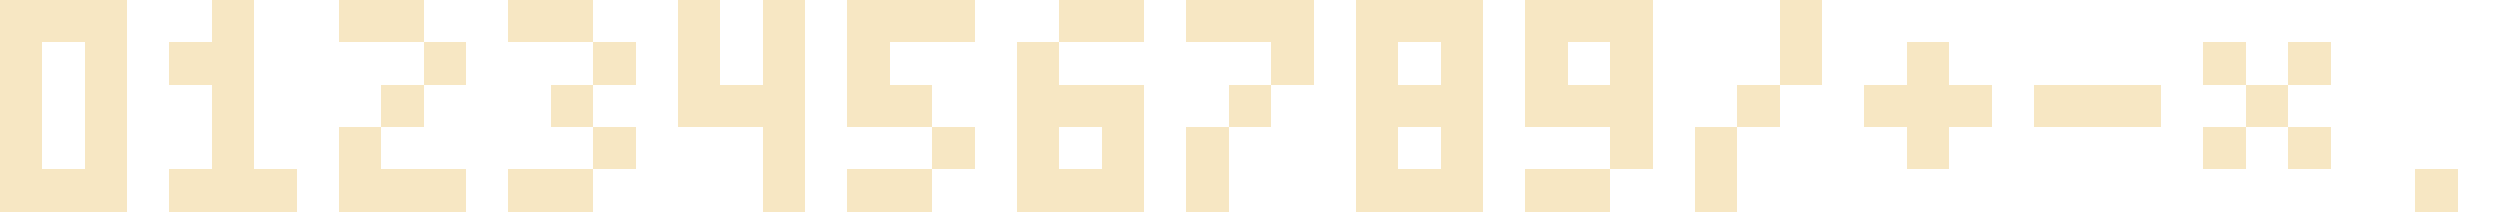
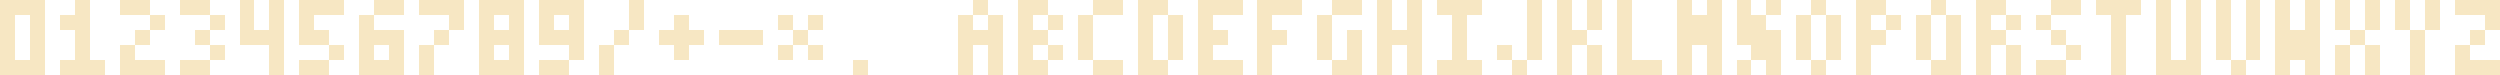
- <svg xmlns="http://www.w3.org/2000/svg" width="118" height="10" viewBox="0 0 118 10" shape-rendering="crispEdges" role="img" aria-label="hud glyphs">
+ <svg xmlns="http://www.w3.org/2000/svg" width="334" height="10" viewBox="0 0 334 10" shape-rendering="crispEdges" role="img" aria-label="hud glyphs">
  <rect x="0" y="0" width="6" height="2" fill="#f7e7c3" />
  <rect x="0" y="2" width="2" height="2" fill="#f7e7c3" />
  <rect x="4" y="2" width="2" height="2" fill="#f7e7c3" />
  <rect x="0" y="4" width="2" height="2" fill="#f7e7c3" />
  <rect x="4" y="4" width="2" height="2" fill="#f7e7c3" />
  <rect x="0" y="6" width="2" height="2" fill="#f7e7c3" />
  <rect x="4" y="6" width="2" height="2" fill="#f7e7c3" />
  <rect x="0" y="8" width="6" height="2" fill="#f7e7c3" />
  <rect x="10" y="0" width="2" height="2" fill="#f7e7c3" />
  <rect x="8" y="2" width="4" height="2" fill="#f7e7c3" />
  <rect x="10" y="4" width="2" height="2" fill="#f7e7c3" />
  <rect x="10" y="6" width="2" height="2" fill="#f7e7c3" />
  <rect x="8" y="8" width="6" height="2" fill="#f7e7c3" />
  <rect x="16" y="0" width="4" height="2" fill="#f7e7c3" />
  <rect x="20" y="2" width="2" height="2" fill="#f7e7c3" />
  <rect x="18" y="4" width="2" height="2" fill="#f7e7c3" />
  <rect x="16" y="6" width="2" height="2" fill="#f7e7c3" />
  <rect x="16" y="8" width="6" height="2" fill="#f7e7c3" />
  <rect x="24" y="0" width="4" height="2" fill="#f7e7c3" />
  <rect x="28" y="2" width="2" height="2" fill="#f7e7c3" />
  <rect x="26" y="4" width="2" height="2" fill="#f7e7c3" />
  <rect x="28" y="6" width="2" height="2" fill="#f7e7c3" />
  <rect x="24" y="8" width="4" height="2" fill="#f7e7c3" />
  <rect x="32" y="0" width="2" height="2" fill="#f7e7c3" />
  <rect x="36" y="0" width="2" height="2" fill="#f7e7c3" />
  <rect x="32" y="2" width="2" height="2" fill="#f7e7c3" />
  <rect x="36" y="2" width="2" height="2" fill="#f7e7c3" />
  <rect x="32" y="4" width="6" height="2" fill="#f7e7c3" />
  <rect x="36" y="6" width="2" height="2" fill="#f7e7c3" />
  <rect x="36" y="8" width="2" height="2" fill="#f7e7c3" />
  <rect x="40" y="0" width="6" height="2" fill="#f7e7c3" />
  <rect x="40" y="2" width="2" height="2" fill="#f7e7c3" />
  <rect x="40" y="4" width="4" height="2" fill="#f7e7c3" />
  <rect x="44" y="6" width="2" height="2" fill="#f7e7c3" />
  <rect x="40" y="8" width="4" height="2" fill="#f7e7c3" />
  <rect x="50" y="0" width="4" height="2" fill="#f7e7c3" />
  <rect x="48" y="2" width="2" height="2" fill="#f7e7c3" />
  <rect x="48" y="4" width="6" height="2" fill="#f7e7c3" />
  <rect x="48" y="6" width="2" height="2" fill="#f7e7c3" />
  <rect x="52" y="6" width="2" height="2" fill="#f7e7c3" />
  <rect x="48" y="8" width="6" height="2" fill="#f7e7c3" />
  <rect x="56" y="0" width="6" height="2" fill="#f7e7c3" />
  <rect x="60" y="2" width="2" height="2" fill="#f7e7c3" />
  <rect x="58" y="4" width="2" height="2" fill="#f7e7c3" />
  <rect x="56" y="6" width="2" height="2" fill="#f7e7c3" />
  <rect x="56" y="8" width="2" height="2" fill="#f7e7c3" />
  <rect x="64" y="0" width="6" height="2" fill="#f7e7c3" />
  <rect x="64" y="2" width="2" height="2" fill="#f7e7c3" />
  <rect x="68" y="2" width="2" height="2" fill="#f7e7c3" />
  <rect x="64" y="4" width="6" height="2" fill="#f7e7c3" />
  <rect x="64" y="6" width="2" height="2" fill="#f7e7c3" />
  <rect x="68" y="6" width="2" height="2" fill="#f7e7c3" />
  <rect x="64" y="8" width="6" height="2" fill="#f7e7c3" />
  <rect x="72" y="0" width="6" height="2" fill="#f7e7c3" />
  <rect x="72" y="2" width="2" height="2" fill="#f7e7c3" />
  <rect x="76" y="2" width="2" height="2" fill="#f7e7c3" />
  <rect x="72" y="4" width="6" height="2" fill="#f7e7c3" />
  <rect x="76" y="6" width="2" height="2" fill="#f7e7c3" />
  <rect x="72" y="8" width="4" height="2" fill="#f7e7c3" />
  <rect x="84" y="0" width="2" height="2" fill="#f7e7c3" />
  <rect x="84" y="2" width="2" height="2" fill="#f7e7c3" />
  <rect x="82" y="4" width="2" height="2" fill="#f7e7c3" />
  <rect x="80" y="6" width="2" height="2" fill="#f7e7c3" />
  <rect x="80" y="8" width="2" height="2" fill="#f7e7c3" />
  <rect x="90" y="2" width="2" height="2" fill="#f7e7c3" />
  <rect x="88" y="4" width="6" height="2" fill="#f7e7c3" />
  <rect x="90" y="6" width="2" height="2" fill="#f7e7c3" />
  <rect x="96" y="4" width="6" height="2" fill="#f7e7c3" />
  <rect x="104" y="2" width="2" height="2" fill="#f7e7c3" />
  <rect x="108" y="2" width="2" height="2" fill="#f7e7c3" />
  <rect x="106" y="4" width="2" height="2" fill="#f7e7c3" />
  <rect x="104" y="6" width="2" height="2" fill="#f7e7c3" />
  <rect x="108" y="6" width="2" height="2" fill="#f7e7c3" />
  <rect x="114" y="8" width="2" height="2" fill="#f7e7c3" />
+   <rect x="130" y="0" width="2" height="2" fill="#f7e7c3" />
+   <rect x="128" y="2" width="2" height="2" fill="#f7e7c3" />
+   <rect x="132" y="2" width="2" height="2" fill="#f7e7c3" />
+   <rect x="128" y="4" width="6" height="2" fill="#f7e7c3" />
+   <rect x="128" y="6" width="2" height="2" fill="#f7e7c3" />
+   <rect x="132" y="6" width="2" height="2" fill="#f7e7c3" />
+   <rect x="128" y="8" width="2" height="2" fill="#f7e7c3" />
+   <rect x="132" y="8" width="2" height="2" fill="#f7e7c3" />
+   <rect x="136" y="0" width="4" height="2" fill="#f7e7c3" />
+   <rect x="136" y="2" width="2" height="2" fill="#f7e7c3" />
+   <rect x="140" y="2" width="2" height="2" fill="#f7e7c3" />
+   <rect x="136" y="4" width="4" height="2" fill="#f7e7c3" />
+   <rect x="136" y="6" width="2" height="2" fill="#f7e7c3" />
+   <rect x="140" y="6" width="2" height="2" fill="#f7e7c3" />
+   <rect x="136" y="8" width="4" height="2" fill="#f7e7c3" />
+   <rect x="146" y="0" width="4" height="2" fill="#f7e7c3" />
+   <rect x="144" y="2" width="2" height="2" fill="#f7e7c3" />
+   <rect x="144" y="4" width="2" height="2" fill="#f7e7c3" />
+   <rect x="144" y="6" width="2" height="2" fill="#f7e7c3" />
+   <rect x="146" y="8" width="4" height="2" fill="#f7e7c3" />
+   <rect x="152" y="0" width="4" height="2" fill="#f7e7c3" />
+   <rect x="152" y="2" width="2" height="2" fill="#f7e7c3" />
+   <rect x="156" y="2" width="2" height="2" fill="#f7e7c3" />
+   <rect x="152" y="4" width="2" height="2" fill="#f7e7c3" />
+   <rect x="156" y="4" width="2" height="2" fill="#f7e7c3" />
+   <rect x="152" y="6" width="2" height="2" fill="#f7e7c3" />
+   <rect x="156" y="6" width="2" height="2" fill="#f7e7c3" />
+   <rect x="152" y="8" width="4" height="2" fill="#f7e7c3" />
+   <rect x="160" y="0" width="6" height="2" fill="#f7e7c3" />
+   <rect x="160" y="2" width="2" height="2" fill="#f7e7c3" />
+   <rect x="160" y="4" width="4" height="2" fill="#f7e7c3" />
+   <rect x="160" y="6" width="2" height="2" fill="#f7e7c3" />
+   <rect x="160" y="8" width="6" height="2" fill="#f7e7c3" />
+   <rect x="168" y="0" width="6" height="2" fill="#f7e7c3" />
+   <rect x="168" y="2" width="2" height="2" fill="#f7e7c3" />
+   <rect x="168" y="4" width="4" height="2" fill="#f7e7c3" />
+   <rect x="168" y="6" width="2" height="2" fill="#f7e7c3" />
+   <rect x="168" y="8" width="2" height="2" fill="#f7e7c3" />
+   <rect x="178" y="0" width="4" height="2" fill="#f7e7c3" />
+   <rect x="176" y="2" width="2" height="2" fill="#f7e7c3" />
+   <rect x="176" y="4" width="2" height="2" fill="#f7e7c3" />
+   <rect x="180" y="4" width="2" height="2" fill="#f7e7c3" />
+   <rect x="176" y="6" width="2" height="2" fill="#f7e7c3" />
+   <rect x="180" y="6" width="2" height="2" fill="#f7e7c3" />
+   <rect x="178" y="8" width="4" height="2" fill="#f7e7c3" />
+   <rect x="184" y="0" width="2" height="2" fill="#f7e7c3" />
+   <rect x="188" y="0" width="2" height="2" fill="#f7e7c3" />
+   <rect x="184" y="2" width="2" height="2" fill="#f7e7c3" />
+   <rect x="188" y="2" width="2" height="2" fill="#f7e7c3" />
+   <rect x="184" y="4" width="6" height="2" fill="#f7e7c3" />
+   <rect x="184" y="6" width="2" height="2" fill="#f7e7c3" />
+   <rect x="188" y="6" width="2" height="2" fill="#f7e7c3" />
+   <rect x="184" y="8" width="2" height="2" fill="#f7e7c3" />
+   <rect x="188" y="8" width="2" height="2" fill="#f7e7c3" />
+   <rect x="192" y="0" width="6" height="2" fill="#f7e7c3" />
+   <rect x="194" y="2" width="2" height="2" fill="#f7e7c3" />
+   <rect x="194" y="4" width="2" height="2" fill="#f7e7c3" />
+   <rect x="194" y="6" width="2" height="2" fill="#f7e7c3" />
+   <rect x="192" y="8" width="6" height="2" fill="#f7e7c3" />
+   <rect x="204" y="0" width="2" height="2" fill="#f7e7c3" />
+   <rect x="204" y="2" width="2" height="2" fill="#f7e7c3" />
+   <rect x="204" y="4" width="2" height="2" fill="#f7e7c3" />
+   <rect x="200" y="6" width="2" height="2" fill="#f7e7c3" />
+   <rect x="204" y="6" width="2" height="2" fill="#f7e7c3" />
+   <rect x="202" y="8" width="2" height="2" fill="#f7e7c3" />
+   <rect x="208" y="0" width="2" height="2" fill="#f7e7c3" />
+   <rect x="212" y="0" width="2" height="2" fill="#f7e7c3" />
+   <rect x="208" y="2" width="2" height="2" fill="#f7e7c3" />
+   <rect x="212" y="2" width="2" height="2" fill="#f7e7c3" />
+   <rect x="208" y="4" width="4" height="2" fill="#f7e7c3" />
+   <rect x="208" y="6" width="2" height="2" fill="#f7e7c3" />
+   <rect x="212" y="6" width="2" height="2" fill="#f7e7c3" />
+   <rect x="208" y="8" width="2" height="2" fill="#f7e7c3" />
+   <rect x="212" y="8" width="2" height="2" fill="#f7e7c3" />
+   <rect x="216" y="0" width="2" height="2" fill="#f7e7c3" />
+   <rect x="216" y="2" width="2" height="2" fill="#f7e7c3" />
+   <rect x="216" y="4" width="2" height="2" fill="#f7e7c3" />
+   <rect x="216" y="6" width="2" height="2" fill="#f7e7c3" />
+   <rect x="216" y="8" width="6" height="2" fill="#f7e7c3" />
+   <rect x="224" y="0" width="2" height="2" fill="#f7e7c3" />
+   <rect x="228" y="0" width="2" height="2" fill="#f7e7c3" />
+   <rect x="224" y="2" width="6" height="2" fill="#f7e7c3" />
+   <rect x="224" y="4" width="6" height="2" fill="#f7e7c3" />
+   <rect x="224" y="6" width="2" height="2" fill="#f7e7c3" />
+   <rect x="228" y="6" width="2" height="2" fill="#f7e7c3" />
+   <rect x="224" y="8" width="2" height="2" fill="#f7e7c3" />
+   <rect x="228" y="8" width="2" height="2" fill="#f7e7c3" />
+   <rect x="232" y="0" width="2" height="2" fill="#f7e7c3" />
+   <rect x="236" y="0" width="2" height="2" fill="#f7e7c3" />
+   <rect x="232" y="2" width="4" height="2" fill="#f7e7c3" />
+   <rect x="232" y="4" width="6" height="2" fill="#f7e7c3" />
+   <rect x="234" y="6" width="4" height="2" fill="#f7e7c3" />
+   <rect x="232" y="8" width="2" height="2" fill="#f7e7c3" />
+   <rect x="236" y="8" width="2" height="2" fill="#f7e7c3" />
+   <rect x="242" y="0" width="2" height="2" fill="#f7e7c3" />
+   <rect x="240" y="2" width="2" height="2" fill="#f7e7c3" />
+   <rect x="244" y="2" width="2" height="2" fill="#f7e7c3" />
+   <rect x="240" y="4" width="2" height="2" fill="#f7e7c3" />
+   <rect x="244" y="4" width="2" height="2" fill="#f7e7c3" />
+   <rect x="240" y="6" width="2" height="2" fill="#f7e7c3" />
+   <rect x="244" y="6" width="2" height="2" fill="#f7e7c3" />
+   <rect x="242" y="8" width="2" height="2" fill="#f7e7c3" />
+   <rect x="248" y="0" width="4" height="2" fill="#f7e7c3" />
+   <rect x="248" y="2" width="2" height="2" fill="#f7e7c3" />
+   <rect x="252" y="2" width="2" height="2" fill="#f7e7c3" />
+   <rect x="248" y="4" width="4" height="2" fill="#f7e7c3" />
+   <rect x="248" y="6" width="2" height="2" fill="#f7e7c3" />
+   <rect x="248" y="8" width="2" height="2" fill="#f7e7c3" />
+   <rect x="258" y="0" width="2" height="2" fill="#f7e7c3" />
+   <rect x="256" y="2" width="2" height="2" fill="#f7e7c3" />
+   <rect x="260" y="2" width="2" height="2" fill="#f7e7c3" />
+   <rect x="256" y="4" width="2" height="2" fill="#f7e7c3" />
+   <rect x="260" y="4" width="2" height="2" fill="#f7e7c3" />
+   <rect x="256" y="6" width="2" height="2" fill="#f7e7c3" />
+   <rect x="260" y="6" width="2" height="2" fill="#f7e7c3" />
+   <rect x="258" y="8" width="4" height="2" fill="#f7e7c3" />
+   <rect x="264" y="0" width="4" height="2" fill="#f7e7c3" />
+   <rect x="264" y="2" width="2" height="2" fill="#f7e7c3" />
+   <rect x="268" y="2" width="2" height="2" fill="#f7e7c3" />
+   <rect x="264" y="4" width="4" height="2" fill="#f7e7c3" />
+   <rect x="264" y="6" width="2" height="2" fill="#f7e7c3" />
+   <rect x="268" y="6" width="2" height="2" fill="#f7e7c3" />
+   <rect x="264" y="8" width="2" height="2" fill="#f7e7c3" />
+   <rect x="268" y="8" width="2" height="2" fill="#f7e7c3" />
+   <rect x="274" y="0" width="4" height="2" fill="#f7e7c3" />
+   <rect x="272" y="2" width="2" height="2" fill="#f7e7c3" />
+   <rect x="274" y="4" width="2" height="2" fill="#f7e7c3" />
+   <rect x="276" y="6" width="2" height="2" fill="#f7e7c3" />
+   <rect x="272" y="8" width="4" height="2" fill="#f7e7c3" />
+   <rect x="280" y="0" width="6" height="2" fill="#f7e7c3" />
+   <rect x="282" y="2" width="2" height="2" fill="#f7e7c3" />
+   <rect x="282" y="4" width="2" height="2" fill="#f7e7c3" />
+   <rect x="282" y="6" width="2" height="2" fill="#f7e7c3" />
+   <rect x="282" y="8" width="2" height="2" fill="#f7e7c3" />
+   <rect x="288" y="0" width="2" height="2" fill="#f7e7c3" />
+   <rect x="292" y="0" width="2" height="2" fill="#f7e7c3" />
+   <rect x="288" y="2" width="2" height="2" fill="#f7e7c3" />
+   <rect x="292" y="2" width="2" height="2" fill="#f7e7c3" />
+   <rect x="288" y="4" width="2" height="2" fill="#f7e7c3" />
+   <rect x="292" y="4" width="2" height="2" fill="#f7e7c3" />
+   <rect x="288" y="6" width="2" height="2" fill="#f7e7c3" />
+   <rect x="292" y="6" width="2" height="2" fill="#f7e7c3" />
+   <rect x="288" y="8" width="6" height="2" fill="#f7e7c3" />
+   <rect x="296" y="0" width="2" height="2" fill="#f7e7c3" />
+   <rect x="300" y="0" width="2" height="2" fill="#f7e7c3" />
+   <rect x="296" y="2" width="2" height="2" fill="#f7e7c3" />
+   <rect x="300" y="2" width="2" height="2" fill="#f7e7c3" />
+   <rect x="296" y="4" width="2" height="2" fill="#f7e7c3" />
+   <rect x="300" y="4" width="2" height="2" fill="#f7e7c3" />
+   <rect x="296" y="6" width="2" height="2" fill="#f7e7c3" />
+   <rect x="300" y="6" width="2" height="2" fill="#f7e7c3" />
+   <rect x="298" y="8" width="2" height="2" fill="#f7e7c3" />
+   <rect x="304" y="0" width="2" height="2" fill="#f7e7c3" />
+   <rect x="308" y="0" width="2" height="2" fill="#f7e7c3" />
+   <rect x="304" y="2" width="2" height="2" fill="#f7e7c3" />
+   <rect x="308" y="2" width="2" height="2" fill="#f7e7c3" />
+   <rect x="304" y="4" width="6" height="2" fill="#f7e7c3" />
+   <rect x="304" y="6" width="6" height="2" fill="#f7e7c3" />
+   <rect x="304" y="8" width="2" height="2" fill="#f7e7c3" />
+   <rect x="308" y="8" width="2" height="2" fill="#f7e7c3" />
+   <rect x="312" y="0" width="2" height="2" fill="#f7e7c3" />
+   <rect x="316" y="0" width="2" height="2" fill="#f7e7c3" />
+   <rect x="312" y="2" width="2" height="2" fill="#f7e7c3" />
+   <rect x="316" y="2" width="2" height="2" fill="#f7e7c3" />
+   <rect x="314" y="4" width="2" height="2" fill="#f7e7c3" />
+   <rect x="312" y="6" width="2" height="2" fill="#f7e7c3" />
+   <rect x="316" y="6" width="2" height="2" fill="#f7e7c3" />
+   <rect x="312" y="8" width="2" height="2" fill="#f7e7c3" />
+   <rect x="316" y="8" width="2" height="2" fill="#f7e7c3" />
+   <rect x="320" y="0" width="2" height="2" fill="#f7e7c3" />
+   <rect x="324" y="0" width="2" height="2" fill="#f7e7c3" />
+   <rect x="320" y="2" width="2" height="2" fill="#f7e7c3" />
+   <rect x="324" y="2" width="2" height="2" fill="#f7e7c3" />
+   <rect x="322" y="4" width="2" height="2" fill="#f7e7c3" />
+   <rect x="322" y="6" width="2" height="2" fill="#f7e7c3" />
+   <rect x="322" y="8" width="2" height="2" fill="#f7e7c3" />
+   <rect x="328" y="0" width="6" height="2" fill="#f7e7c3" />
+   <rect x="332" y="2" width="2" height="2" fill="#f7e7c3" />
+   <rect x="330" y="4" width="2" height="2" fill="#f7e7c3" />
+   <rect x="328" y="6" width="2" height="2" fill="#f7e7c3" />
+   <rect x="328" y="8" width="6" height="2" fill="#f7e7c3" />
</svg>
